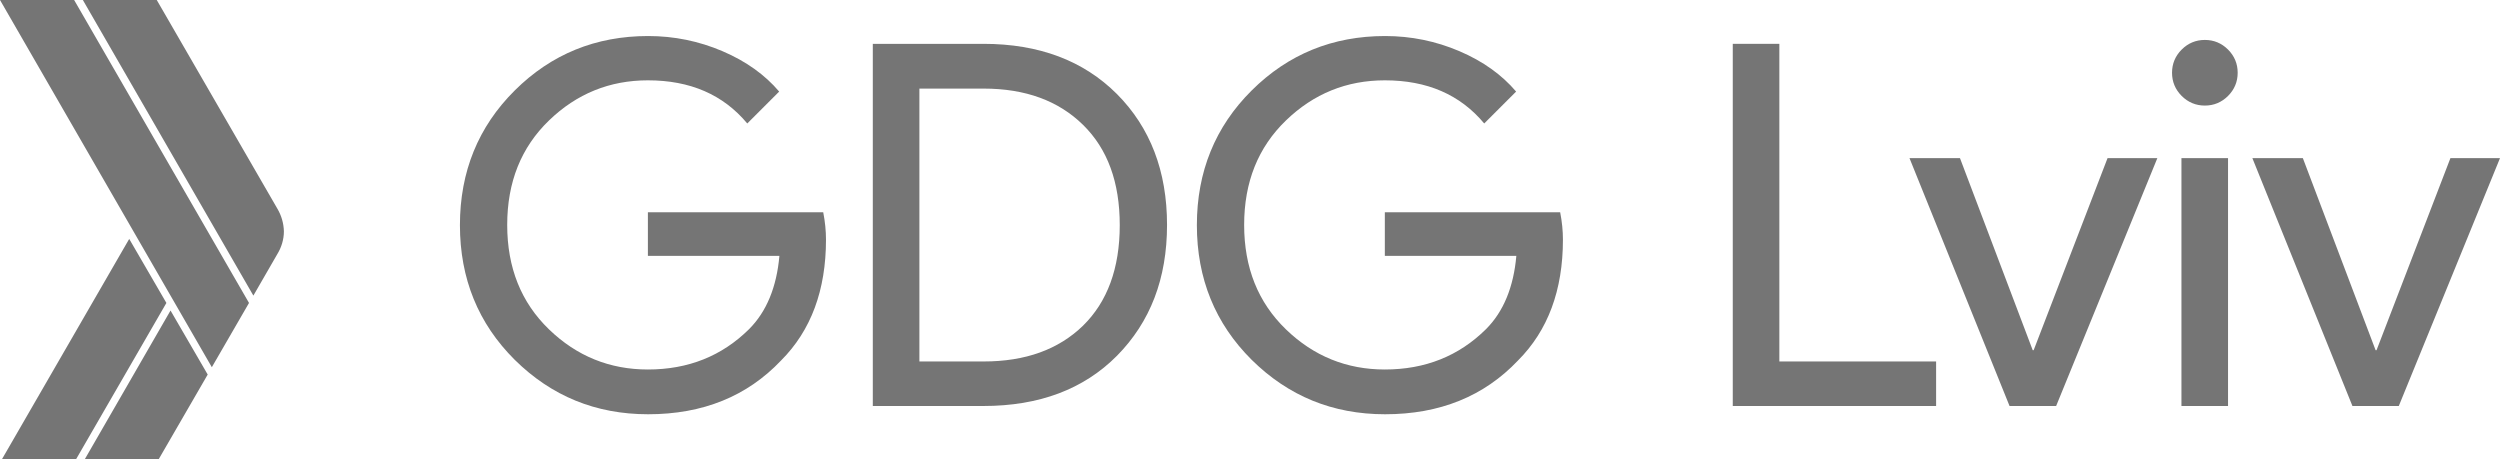
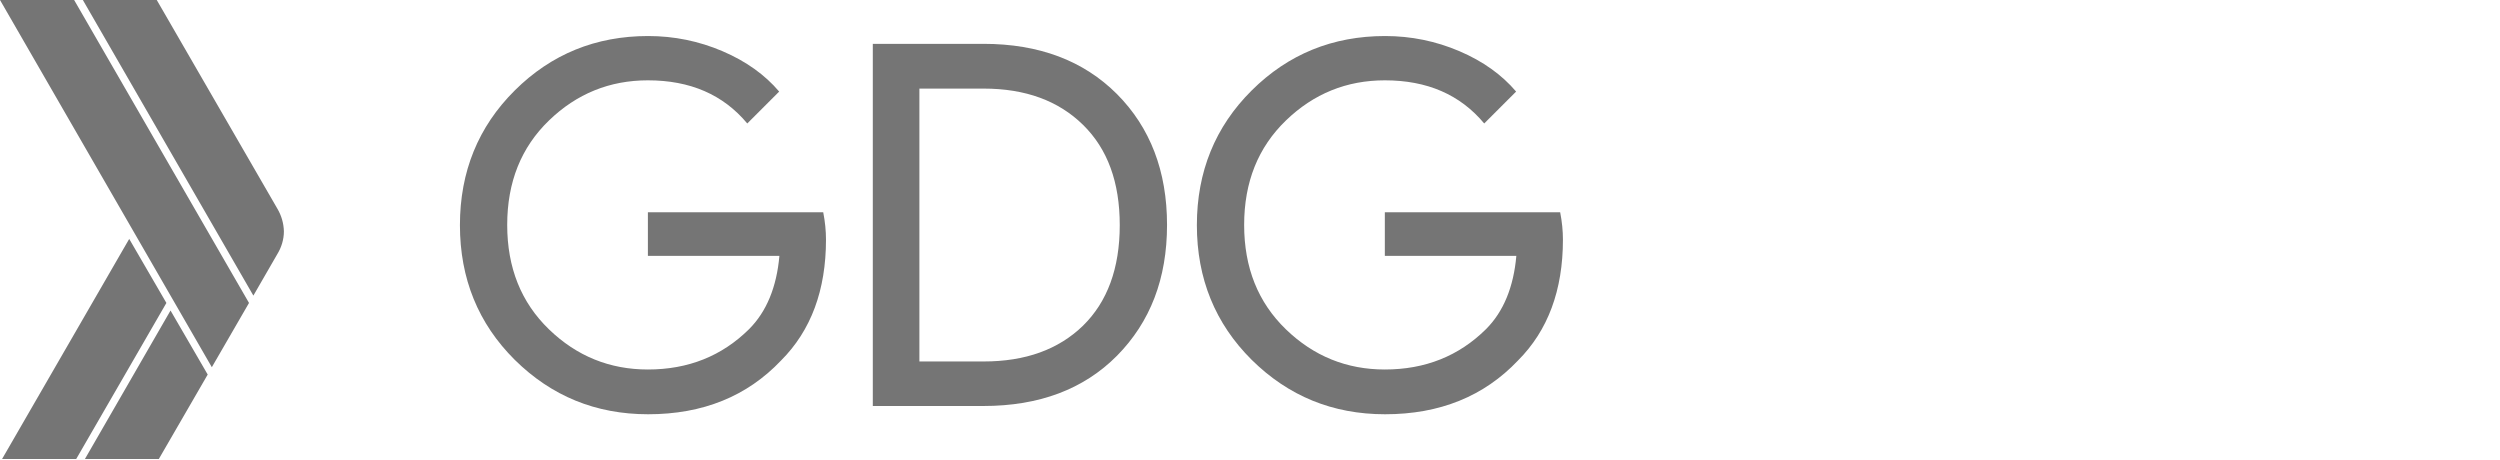
- <svg xmlns="http://www.w3.org/2000/svg" id="Layer_4" viewBox="95 151 1089.3 200">
-   <style>.st0{fill:#757575;}</style>
+ <svg xmlns="http://www.w3.org/2000/svg" id="Layer_4" viewBox="95 151 1089.3 200" version="1.1">
+   <defs id="defs20" />
+   <style id="style3">.st0{fill:#757575;}</style>
  <g id="XMLID_6_">
    <path id="XMLID_3_" class="st0" d="M454.9 255.4c0 22-6.5 39.6-19.6 52.7-14.8 15.6-34.1 23.4-57.9 23.4-22.8 0-42.1-7.9-58.1-23.7-15.9-15.8-23.9-35.4-23.9-58.7s8-42.9 23.9-58.7 35.3-23.7 58.1-23.7c11.3 0 22.1 2.2 32.4 6.6 10.3 4.4 18.5 10.3 24.7 17.6l-13.9 13.9c-10.5-12.6-24.9-18.8-43.3-18.8-16.6 0-31 5.8-43.1 17.5-12.1 11.7-18.2 26.8-18.2 45.5s6.1 33.8 18.2 45.5c12.1 11.7 26.5 17.5 43.1 17.5 17.6 0 32.3-5.9 44.1-17.6 7.6-7.6 12-18.3 13.2-31.9h-57.3v-19h76.4c.8 4.1 1.2 8.1 1.2 11.9z" />
    <path id="XMLID_20_" class="st0" d="M475.3 327.9V170.1h48.2c24.2 0 43.6 7.3 58.2 21.9 14.5 14.6 21.8 33.6 21.8 57s-7.3 42.3-21.8 57c-14.5 14.6-33.9 21.9-58.2 21.9h-48.2zm20.3-19.4h28c18.2 0 32.6-5.2 43.3-15.6 10.6-10.4 16-25 16-43.8 0-18.7-5.3-33.2-16-43.7s-25.1-15.8-43.3-15.8h-28v118.9z" />
    <path id="XMLID_23_" class="st0" d="M776 255.4c0 22-6.5 39.6-19.6 52.7-14.8 15.6-34.1 23.4-57.9 23.4-22.8 0-42.1-7.9-58.1-23.7-15.9-15.8-23.9-35.4-23.9-58.7s8-42.9 23.9-58.7 35.3-23.7 58.1-23.7c11.3 0 22.1 2.2 32.4 6.6 10.3 4.4 18.5 10.3 24.7 17.6l-13.9 13.9c-10.5-12.6-24.9-18.8-43.3-18.8-16.6 0-31 5.8-43.1 17.5s-18.2 26.8-18.2 45.5 6.1 33.8 18.2 45.5 26.5 17.5 43.1 17.5c17.6 0 32.3-5.9 44.1-17.6 7.6-7.6 12-18.3 13.2-31.9h-57.3v-19h76.4c.8 4.1 1.2 8.1 1.2 11.9z" />
-     <path id="XMLID_25_" class="st0" d="M850 327.9V170.1h20.3v138.4h68.3v19.4H850z" />
-     <path id="XMLID_27_" class="st0" d="M970.6 327.9l-43.6-108h22l31.7 83.7h.4l32.2-83.7h21.7l-44.1 108h-20.3z" />
-     <path id="XMLID_29_" class="st0" d="M1065.8 192.8c-2.8 2.8-6.2 4.2-10.1 4.2-3.9 0-7.3-1.4-10.1-4.2-2.8-2.8-4.2-6.2-4.2-10.1 0-3.9 1.4-7.3 4.2-10.1 2.8-2.8 6.2-4.2 10.1-4.2 3.9 0 7.3 1.4 10.1 4.2 2.8 2.8 4.2 6.2 4.2 10.1 0 3.9-1.4 7.3-4.2 10.1zm0 135.1h-20.3v-108h20.3v108z" />
-     <path id="XMLID_32_" class="st0" d="M1120 327.9l-43.6-108h22l31.7 83.7h.4l32.2-83.7h21.6l-44.1 108H1120z" />
  </g>
  <g id="XMLID_261_">
    <path id="XMLID_259_" class="st0" d="M127.3 151H95l92.3 160 16.2-28-76.2-132z" />
    <path id="XMLID_258_" class="st0" d="M215.9 242l-52.6-91h-32.2l74.3 128.8 10.5-18.2c1.7-2.8 2.8-6.2 2.8-9.8-.1-3.6-1.1-6.9-2.8-9.8z" />
    <path id="XMLID_257_" class="st0" d="M151.3 255.1L95.9 351h32.3l39.3-68-16.2-27.9z" />
    <path id="XMLID_256_" class="st0" d="M169.3 286.3L132 351h32.2l21.3-36.8-16.2-27.9z" />
  </g>
</svg>
